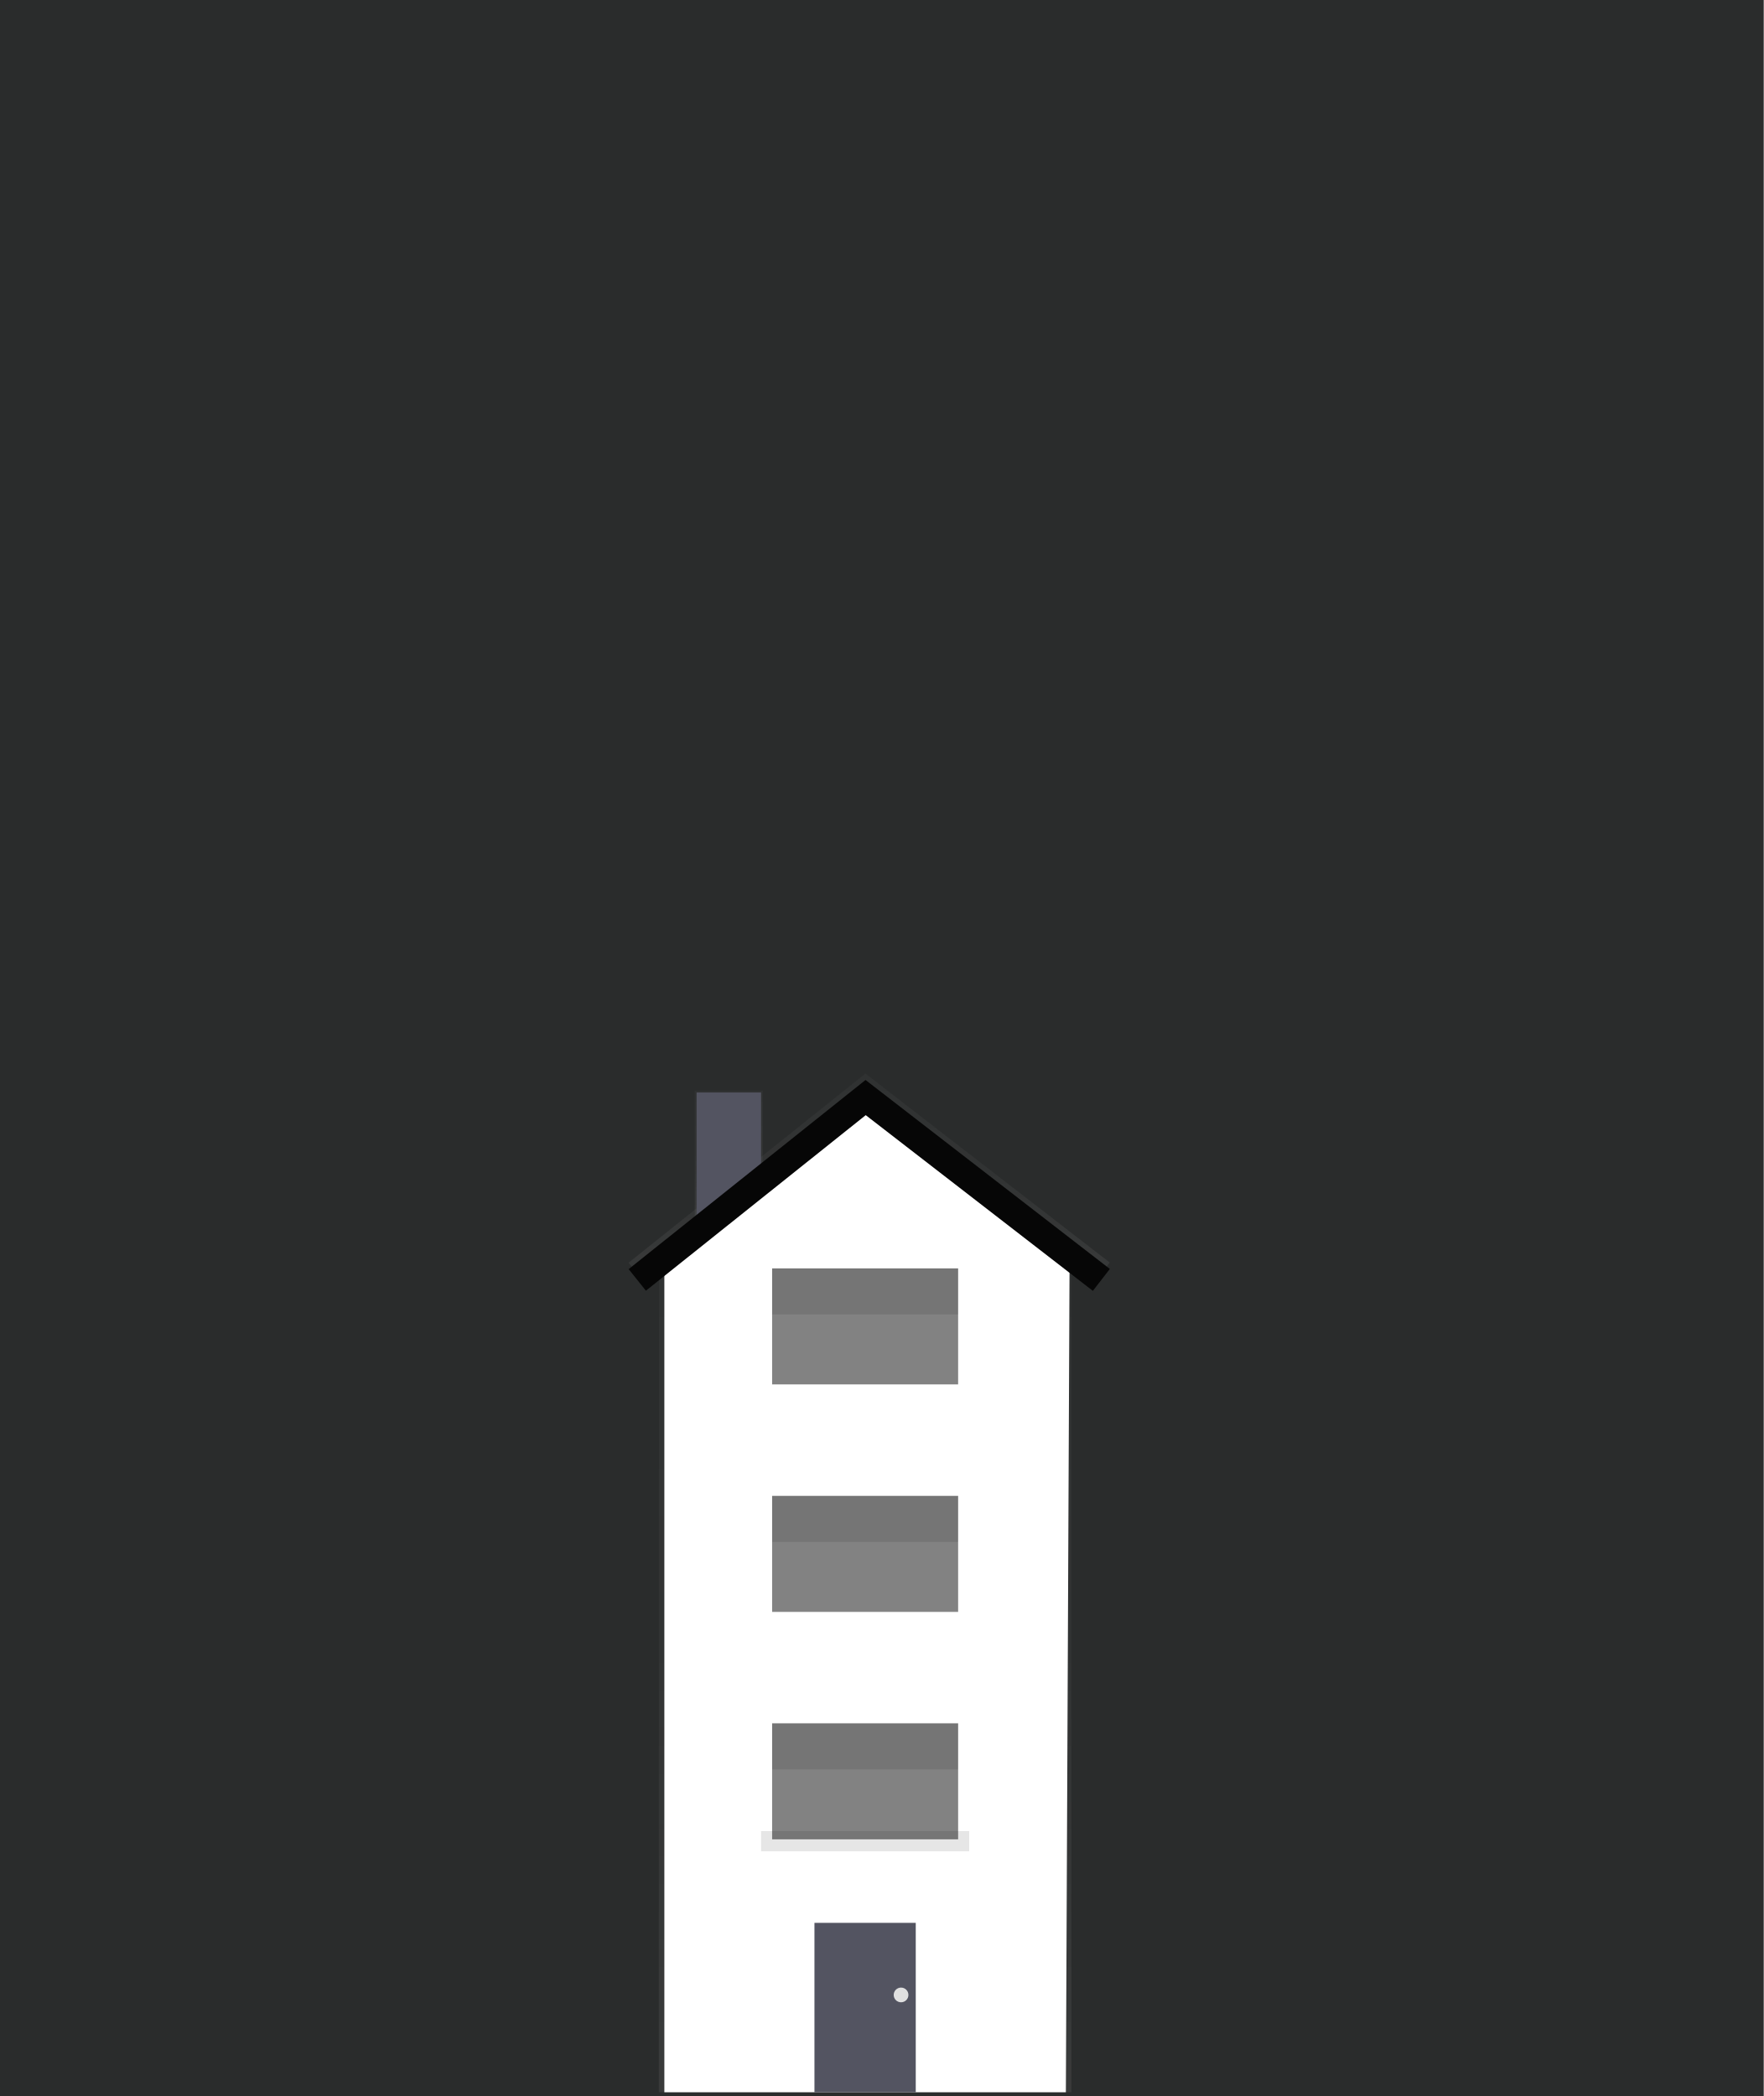
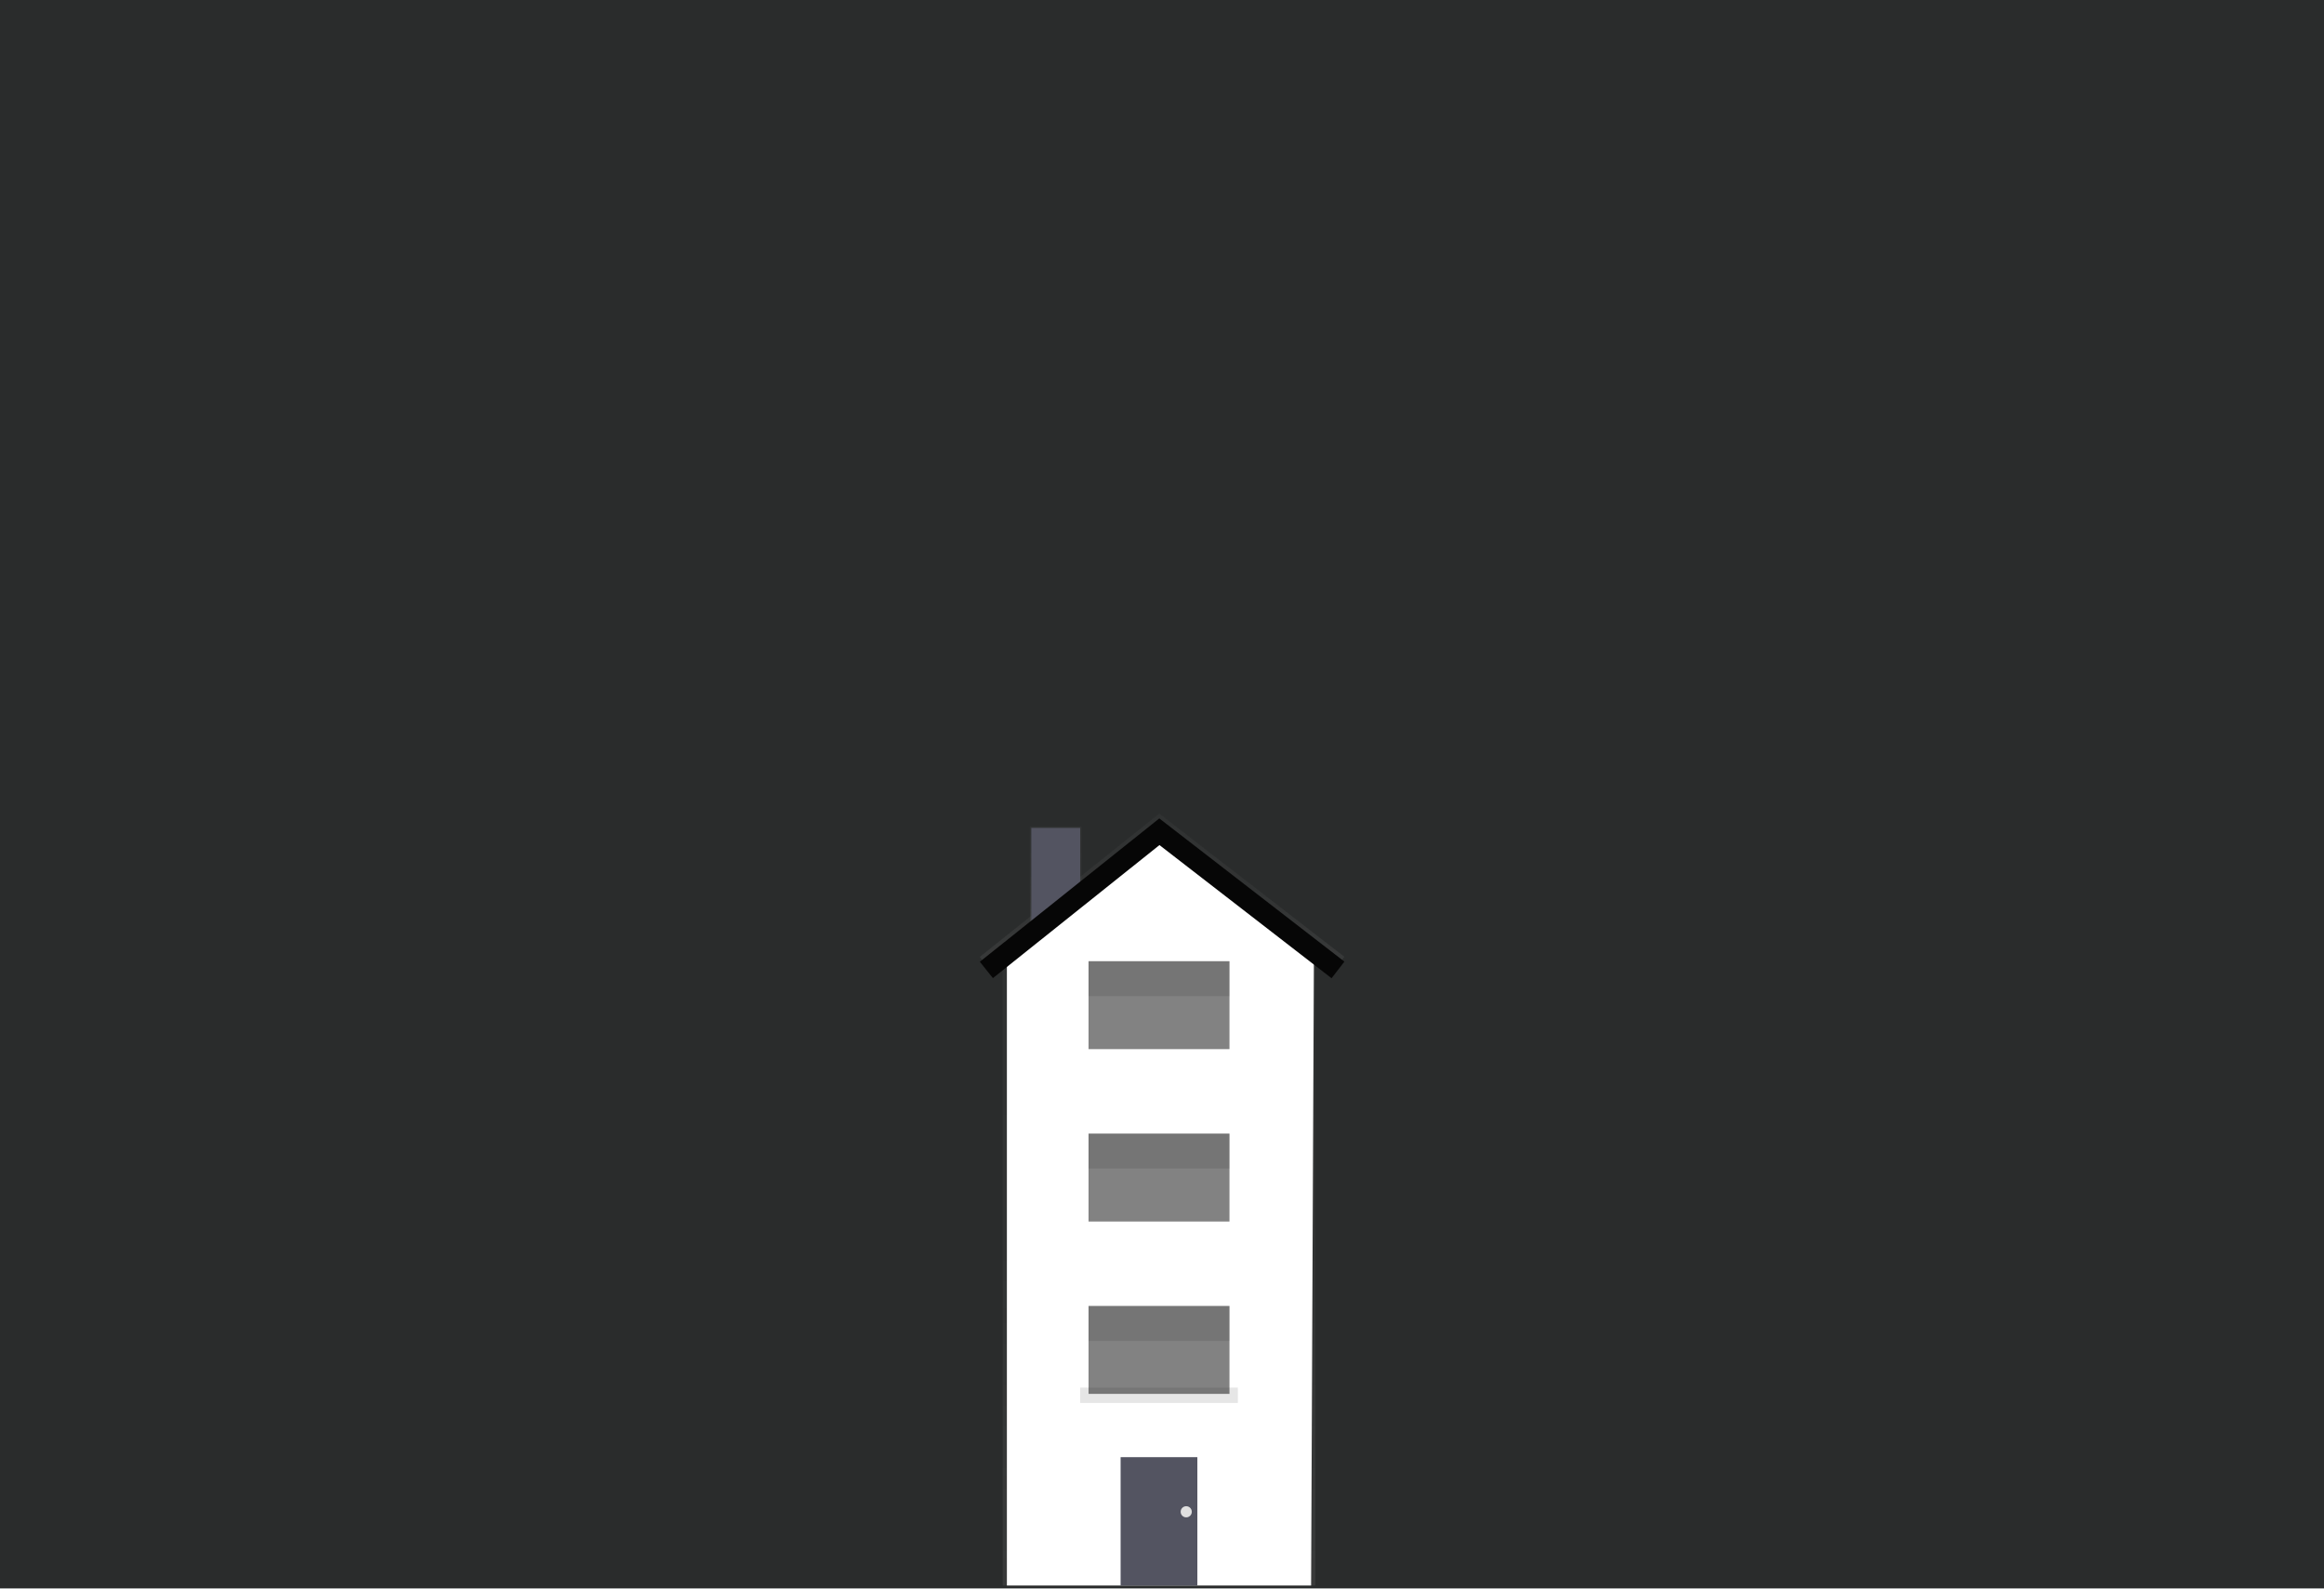
- <svg xmlns="http://www.w3.org/2000/svg" xmlns:xlink="http://www.w3.org/1999/xlink" width="69" height="82" viewBox="0 0 69 82">
+ <svg xmlns="http://www.w3.org/2000/svg" xmlns:xlink="http://www.w3.org/1999/xlink" width="120" height="82" viewBox="0 0 120 82">
  <defs>
    <linearGradient id="linear-gradient" x1="0.5" y1="1" x2="0.5" gradientUnits="objectBoundingBox">
      <stop offset="0" stop-color="gray" stop-opacity="0.251" />
      <stop offset="0.54" stop-color="gray" stop-opacity="0.122" />
      <stop offset="1" stop-color="gray" stop-opacity="0.102" />
    </linearGradient>
    <linearGradient id="linear-gradient-2" x1="0.5" x2="0.5" y2="0" xlink:href="#linear-gradient" />
    <clipPath id="clip-building-5">
-       <rect width="69" height="82" />
+       <rect width="120" height="82" />
    </clipPath>
  </defs>
  <g id="building-5" clip-path="url(#clip-building-5)">
-     <rect width="69" height="82" fill="#2a2c2c" />
-     <g id="Group_824" data-name="Group 824" transform="translate(38 25)">
+     <rect width="120" height="82" fill="#2a2c2c" />
+     <g id="Group_824" data-name="Group 824" transform="translate(64 25)">
      <g id="undraw_houses3_xwf7" transform="translate(-13.409 17)">
        <g id="Group_527" data-name="Group 527" transform="translate(2.589 0.669)" opacity="0.7">
          <rect id="Rectangle_309" data-name="Rectangle 309" width="2.666" height="5.261" fill="url(#linear-gradient)" />
        </g>
        <g id="Group_534" data-name="Group 534" opacity="0.7">
          <path id="Path_54" data-name="Path 54" d="M691.054,8.247l-8.886-6.873-8.6,6.868L672.89,7.4,682.157,0l9.558,7.393Z" transform="translate(-672.89)" fill="url(#linear-gradient-2)" />
        </g>
        <rect id="Rectangle_330" data-name="Rectangle 330" width="2.523" height="5.188" transform="translate(2.661 0.741)" fill="#535461" />
        <g id="Group_535" data-name="Group 535" transform="translate(1.184 7.01)" opacity="0.7">
          <path id="Path_55" data-name="Path 55" d="M696.89,79.364H680.75V46.817l8.14-.3,8,.3Z" transform="translate(-680.75 -46.52)" fill="url(#linear-gradient-2)" />
        </g>
        <path id="Path_56" data-name="Path 56" d="M697.888,47.082H682.18v-33l7.854-5.567,8,5.772Z" transform="translate(-680.78 -7.228)" fill="#fff" />
        <rect id="Rectangle_331" data-name="Rectangle 331" width="3.963" height="6.629" transform="translate(7.272 33.226)" fill="#535461" />
        <rect id="Rectangle_332" data-name="Rectangle 332" width="8.142" height="0.793" transform="translate(5.184 29.635)" opacity="0.1" />
        <rect id="Rectangle_333" data-name="Rectangle 333" width="7.277" height="4.539" transform="translate(5.616 25.42)" fill="#060606" opacity="0.5" />
        <g id="Group_536" data-name="Group 536" transform="translate(5.616 25.42)" opacity="0.1">
          <rect id="Rectangle_335" data-name="Rectangle 335" width="7.277" height="1.801" />
        </g>
        <rect id="Rectangle_336" data-name="Rectangle 336" width="7.277" height="4.539" transform="translate(5.616 16.522)" fill="#060606" opacity="0.5" />
        <g id="Group_537" data-name="Group 537" transform="translate(5.616 16.522)" opacity="0.1">
          <rect id="Rectangle_338" data-name="Rectangle 338" width="7.277" height="1.801" />
        </g>
        <rect id="Rectangle_339" data-name="Rectangle 339" width="7.277" height="4.539" transform="translate(5.616 7.622)" fill="#060606" opacity="0.5" />
        <g id="Group_538" data-name="Group 538" transform="translate(5.616 7.622)" opacity="0.1">
          <rect id="Rectangle_341" data-name="Rectangle 341" width="7.277" height="1.801" />
        </g>
        <path id="Path_57" data-name="Path 57" d="M691.054,9.919l-8.886-6.874-8.6,6.868-.675-.844,9.267-7.4,9.558,7.393Z" transform="translate(-672.89 -1.418)" fill="#060606" />
        <circle id="Ellipse_257" data-name="Ellipse 257" cx="0.288" cy="0.288" r="0.288" transform="translate(10.372 35.758)" fill="#e0e0e0" />
      </g>
    </g>
  </g>
</svg>
